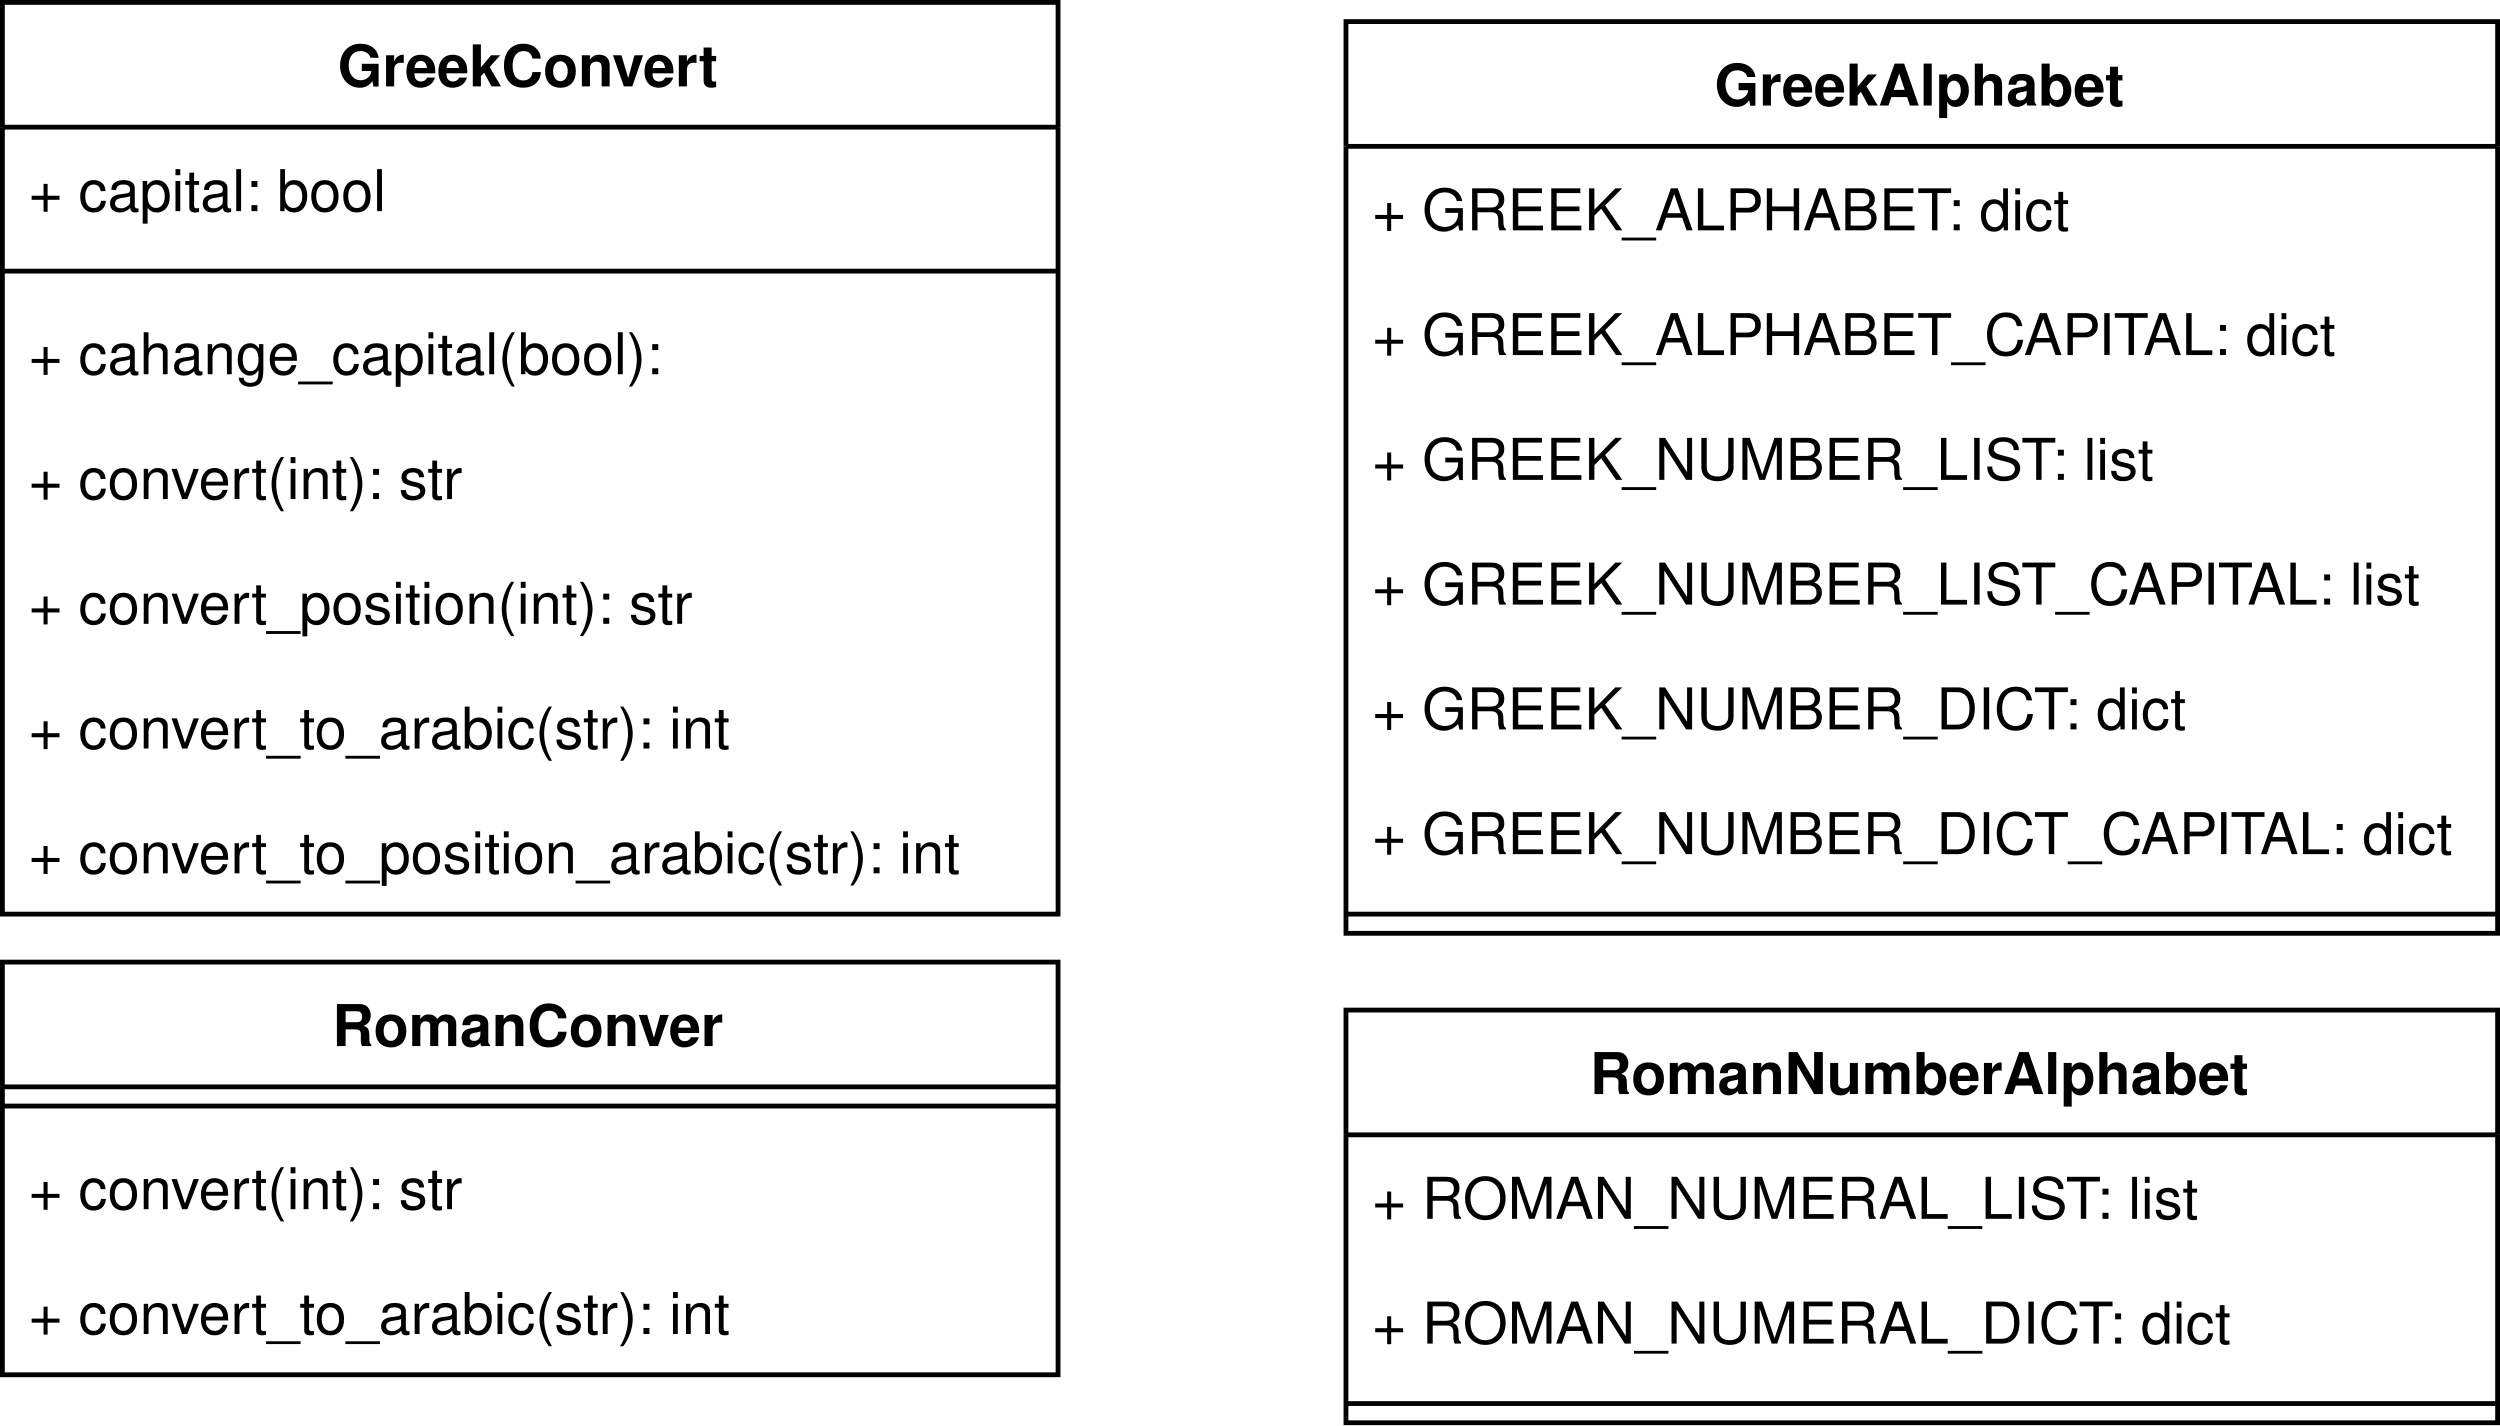
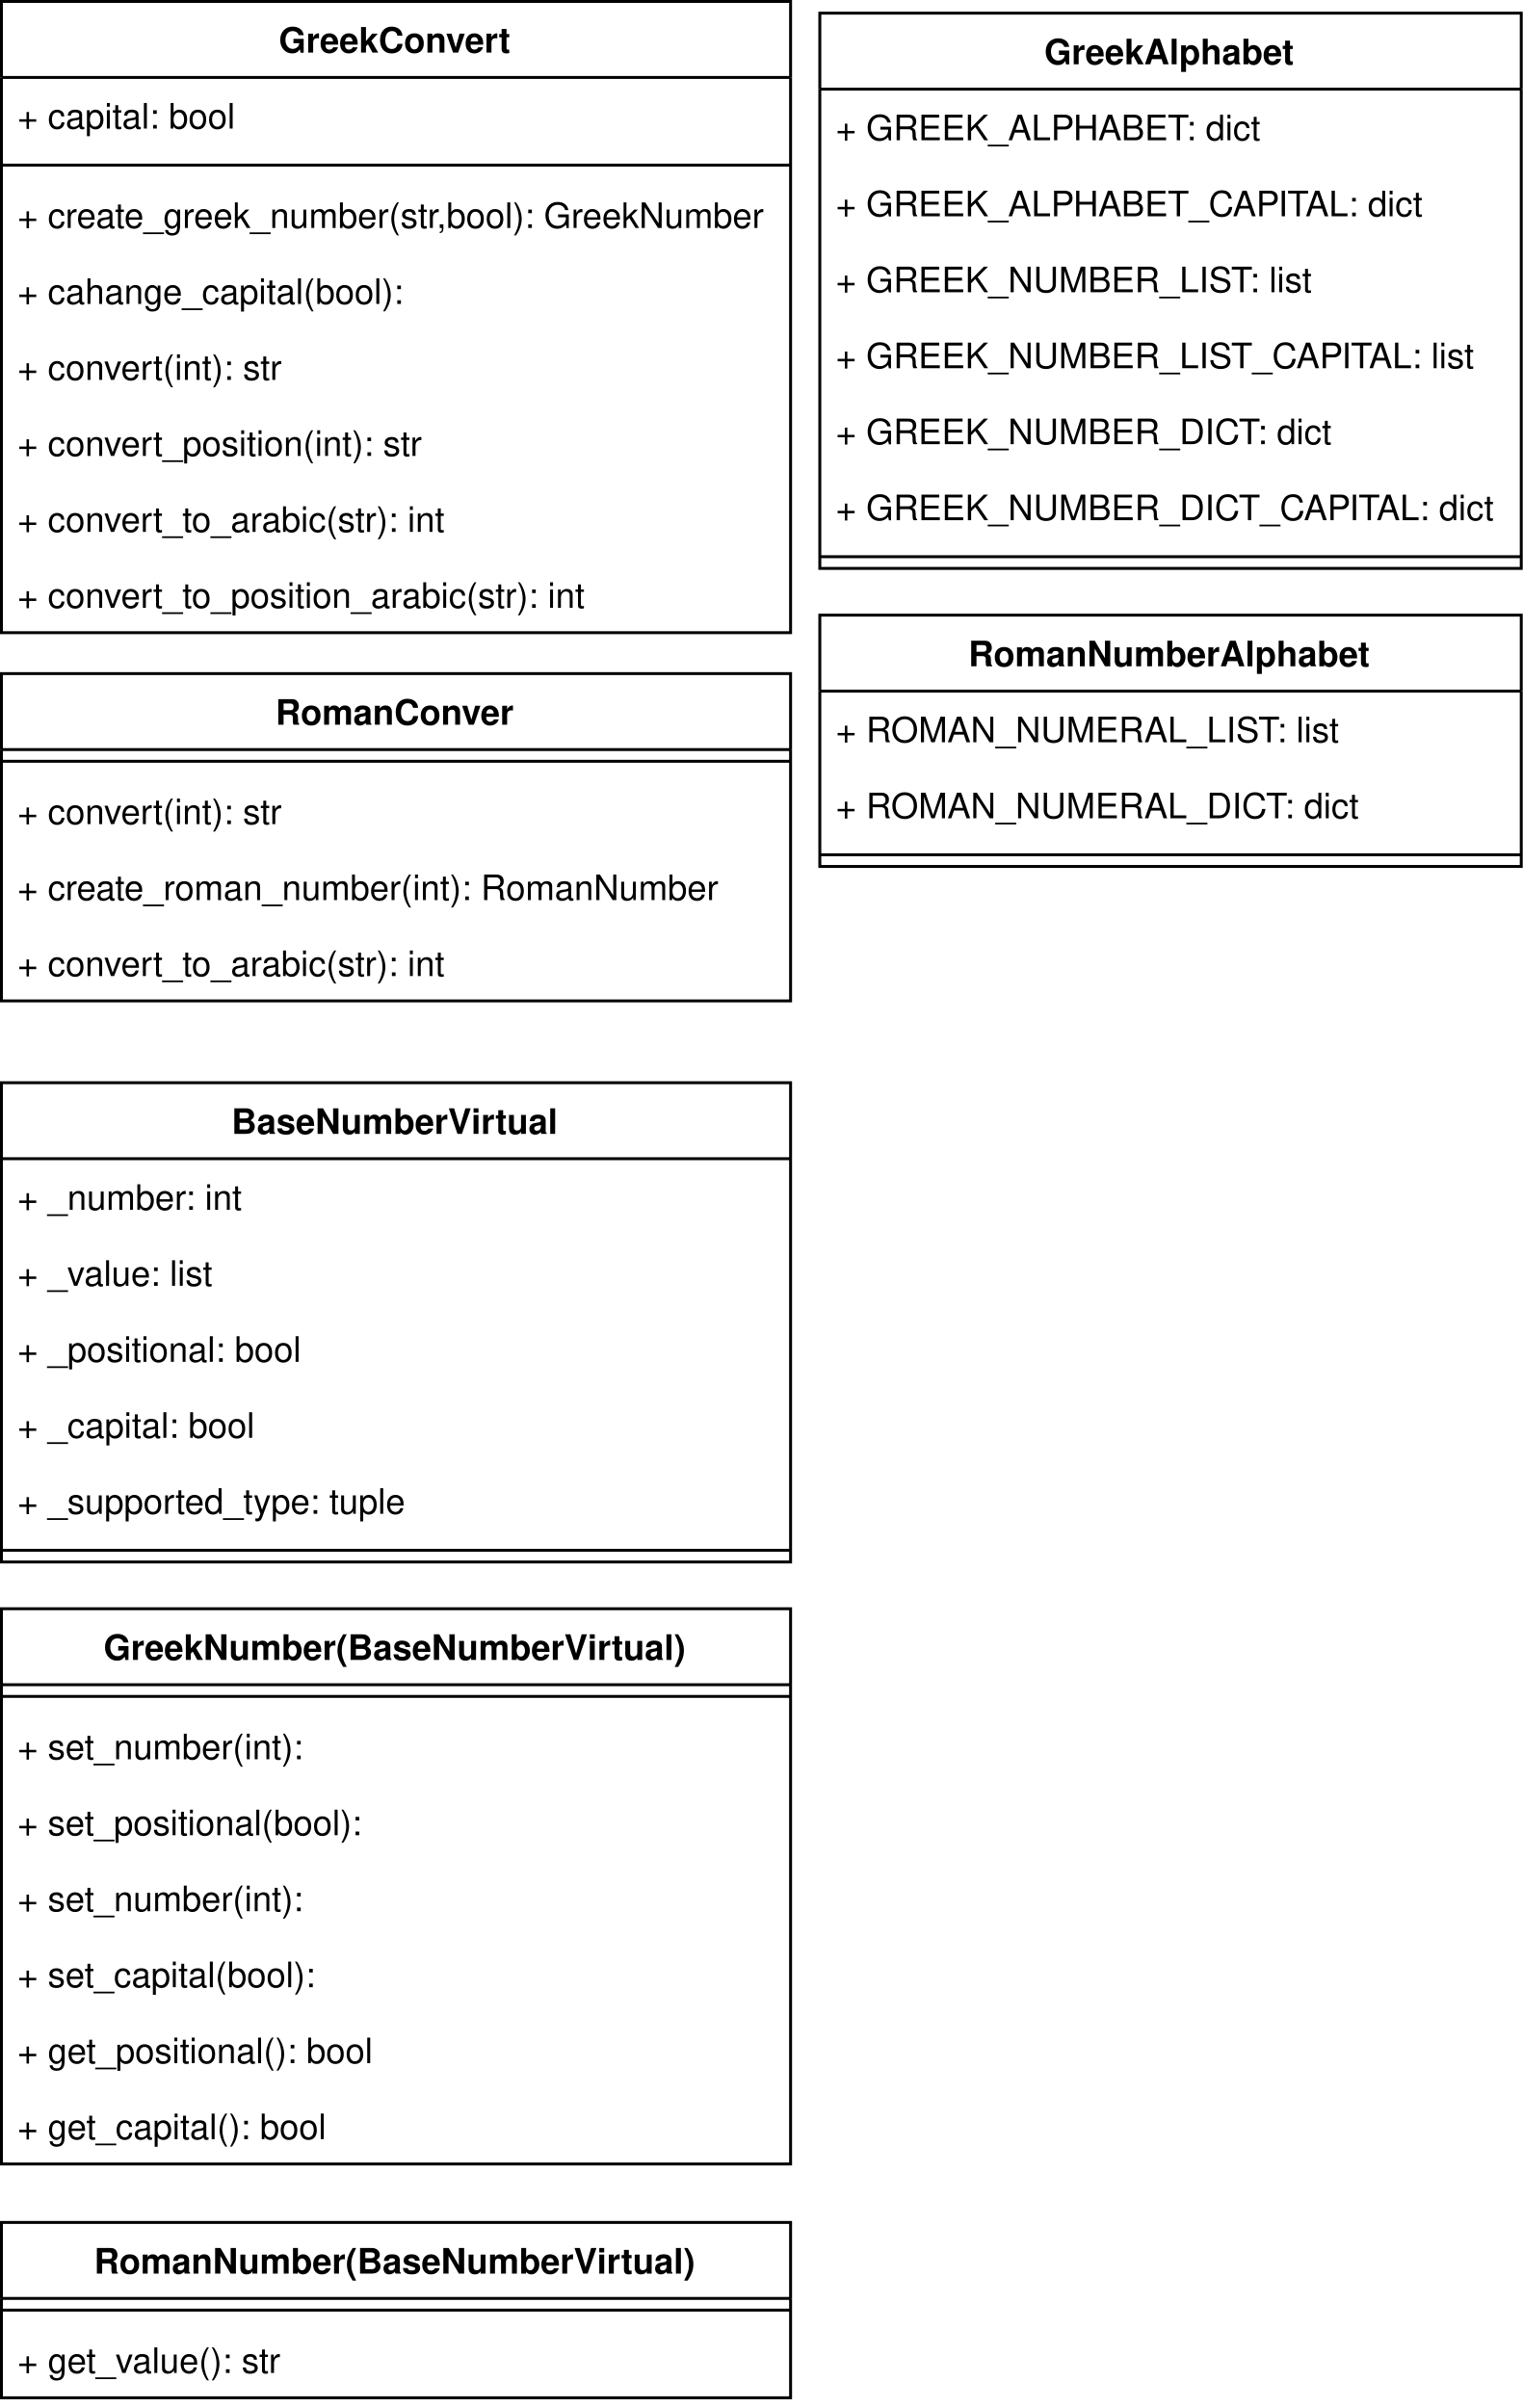
- <svg xmlns="http://www.w3.org/2000/svg" host="65bd71144e" version="1.1" width="521px" height="297px" viewBox="-0.5 -0.5 521 297" content="&lt;mxfile&gt;&lt;diagram id=&quot;SZV7jK9JC3sHE44ie8k9&quot; name=&quot;Page-1&quot;&gt;7Zphj6I4GMc/jcnsi7sIKLovEd3ZyTlzE53LvTQVOtBMoaTUVffTXwsFRGBl1mruRSdmQv8thfb3PG2floHlRodHCpLwmfgQD8yhfxhY84FpTiyb/xfCMRdskRJCQJGfS0YlrNFPKMWhVHfIh2mtICMEM5TURY/EMfRYTQOUkn292DvB9acmIIANYe0B3FT/RT4Lc3U6Hlb6d4iCsHiyMZQ5W+B9BJTsYvm8gWl9y/7y7AgUdcnyaQh8sj+RrMXAcikhLL+KDi7EomuLbsvv+9aRW743hTHrc8Poa37HD4B3su2PFMIPl8Q/IGXyJdmx6Jh0jyIMYp6avZOYrWWOwdMAoyDm1x5/NKRcEBUg3qeOzGAk4aoXIuwvwZHsxAumjHdYkZqFhKKfvFqAZZ08mzJpHqZdK7EWd3J5yFUKU17mtWi1cSY9g0Ot4BKkTAoewRgkKdqWzYgADVA8I4yRSBZqdqrsZ9FCeDiRZCc/QhJBRo+8iMwdSd7HenJfGVdpEuGpYX2VIpAGHZQ1V1D5heTazriw2hPGA3MmvAckKOtrR1gu968Gbt46lmGg5AO6BBPOdR6TnD/C+EwqTADDd9ZpAGkCPBQHy6zMfFQpK9luIRF+7zvOPCNEvg9jAY8wwEBOSmBJCIpZ1i/jGf/xVrrDP8eDMX9xl6eNKs1/ojhl3Kx5WwDKOEJuBnsoTKGFcOkYlxFLpqbdj2lR7iqkRgvSM3YYZUxydsUoZvwWuIgjwLAi9SZAzv8wGjStJk2rhRwGW4hfSYoYIqJ+mpc9I3oJWt0qURxCilTBHJv9YE4VsDQ73TMEcQA30k0fhId+Ec7qmgNn2OCtfbU/Xrvn+KvEV60uvvkc+8Bb+CUfg3l7NdYrsE7vOQSPfo11k8jxTfNVxtcweg7LSgCPLwBmZAMo2CLvgTdYEhbN1oSvIGxN70jYvky48GKNWjlqe3RH1NMG6hWJQJzHuQ2OOsxVEub2jnOnChDbbWGujom6YqLSI5QHuApiIrszJtJr5l8Ow5+nat1xFLYvrZn1kko94HvGunZzzZxtJzs4Cfn4pveTVU20lnm2odzixaNbbSjbXevmx9Vi8dfGWb5+d2aLt9x9feRp/61Ilx5y1bTbhlaJ/zaPg9rIblzn9enNWWrCSgi3bTbfivCk6zAoJ/zyz/Nssdosn9bSfTFKNdxr4E5aNjRuBrftWKgVbt2DNeQrIRvDnvOvEspdwVGN8vzJ1TOwIrpWyxL6ZnS7josadPUsrJby+J4LrUkLZb1Z1bVZ9Rs0pz0XVQp2qybNbY1sc/llF20h1bHvjWPf8gOni6hVDM9dp4Krv5+dFzE8L1bOUi+gu8bl0lf+l/HvpHlM1EZXr62U0b1r7Nu2b6Un3a5J9/Mw+8a6n59zebL6KDrLO/nw3Fr8Bw==&lt;/diagram&gt;&lt;/mxfile&gt;" style="background-color: rgb(255, 255, 255);">
+ <svg xmlns="http://www.w3.org/2000/svg" host="65bd71144e" version="1.1" width="521px" height="824px" viewBox="-0.5 -0.5 521 824" content="&lt;mxfile&gt;&lt;diagram id=&quot;SZV7jK9JC3sHE44ie8k9&quot; name=&quot;Page-1&quot;&gt;7Zxfb+I4EMA/DVL7sKf8gUAfgbLd6mivot27R+SCG6yaOHLMtuynPztxEtLYS9qYqFJdoYqMnYD984xnxjY9f7p9vaIg3tyQNcQ9z1m/9vzLnucN/QH/LwT7TBCIKyEIKVpnIrcU3KPfUAodKd2hNUwqFRkhmKG4KlyRKIIrVpEBSslLtdoTwdVPjUEIa4L7FcB16X9ozTaZdDRwSvkPiMJN/smuI0seweo5pGQXyc/ref739C8r3oL8WbJ+sgFr8nIg8mc9f0oJYdm77esUYtG1ebdl933XlBbfm8KINbmhf5Hd8QvgnWz7FYXweUqiX5Ay+SXZPu+Y5AVtMYj41eSJROxelrj8GmAURvz9in80pFwgHoB4n45lASMxl642CK/nYE924gsmjHdYfjXZEIp+88cCLJ/JiymTw8MLKjXuxZ1c7HAphQmvc5e32n0jugGvlYpzkDApWBGMQZygx6IZW0BDFE0IY2QrK9U7VfazaCF8PRDJTr6CZAsZ3fMqsrQvee+rly/l4PKGUrY5GFieG8hBLQd0WDy5hMrfSK5qxvmoPWDc8yZCe0CM0r4ei5HL9auGm7eOpRgoeYZTggnnehmRjD/C+I0oHwIYPjHtAEhisEJROE/rXPZLyUK2W4gIv/cJp5qxQes1jAQ8wgADGSmBJSYoYmm/DCb8xVs5df4a9Ab8i0/5tVte85eoThkf1rwtAKUcIR8GL1AMBQXhQjGOI5ZMvaAhUxNIXQXSN+wwSplk7HIr5n4I3JYjwLAk9SBAXn5zazT9Ok1fQQ6DR4jvSIIYIuL5NKv7hugxaNVRiaINpMgUzIHXDOaoPcth3QRL9aQQMLgMhT1eRrvtI6RnvM18WAtdPc/UNrXWt2nhF9feGlzVGNACD5paZBPa62kN8gZEIVxKw3xWcJ56vbHzxfm2U+hRl9bZ1/HNvKoz3kKpvqk+W6wfxuq6DQ21Ea79P3NdxnJKs4DNAfZHHQIeHAHMyBJQ8IhWYiKWhEWzLeEWhIN+h4SD44RzLbaojaO+6NLLGtVQL8gWRFlqo8bRZjaMZDYKnMcQFzN3G8aBKrVh42BdHFyohPGkhoE4eKSNiqzX/N5gNwOtpep3OOMGWqxZeoMKm5ynN0rEqam2eY3WCtxlXiM4Fh9Z99k84C4TG0E9Pkrzj2Mcb/hUZpeLTDlVvlf1qvoKg91XOVW5g92Ksi5GulrMZn8vx/O7H+PJ7CFT3zVaWf0tSRca0srDUqE1or+6pYYq2eV0fHf9MJ5bwkYIq9aSTkV4qAqISsK3P28ms8Vyfn0v1RejxMJtA3eoSE+eDK5q1VcJt6rBFnJLyK7TcP41QlkXMFUoX15P7QxsiK6viJFORle3Nlija2dhs5QHXTpaQwVlm5fU5SU/QDPPFh6jaWKDTj2tcZCdsrHviWPfYv/iUdQmzLNuBXjxz834Vpjn2WI8tw60zi4XuvIp499hfUlQRdf6Vsbodhr7qvJWdtLVTbrvh9k01jWxGFh3kycggdmU+y+ibAfqu9W/8Ix7ZD3wfYcT3IZrRsXOnTakL3SLRnJN0K4SNSKcKcynOJxwoQtxl1Ji/SYDRJueUDBCVJeSKvbK2VNEhrCq5tiTYdUFO0t7MswkU2X6+FRQR9r5NNnFoqVwvWT7WJphtot5r1m4LeCqsscng6vSWBviHIY4LWmqssQn2vB4UY9XD07zndXinXMb8Jwm4Bk03ZZuZHuN66i8KavE71DiTHM+w6blYmqvTbcJZG93tdpTnG3Jdrlx2XV07rFAWwY+9pSuOb5d7lZ2Hd0+R6u6J0Db5T5l19Et9Ai09nS9cbidHsN2HdXuCkE3rBrmc5u/MEO3yzPYrqNLH4cHumvRGkLb5eFr16nvPz/YSWMj3s4i3pHT0NEKTAS8+XqiDXg/GvBKzfkUEa+rC4uEfU6FZ/aYrhmsJwx3+WX5K5Np2cEvefqz/wE=&lt;/diagram&gt;&lt;/mxfile&gt;" style="background-color: rgb(255, 255, 255);">
  <defs>
-     <clipPath id="mx-clip-4-31-212-26-0">
-       <rect x="4" y="31" width="212" height="26" />
-     </clipPath>
-     <clipPath id="mx-clip-4-65-212-26-0">
-       <rect x="4" y="65" width="212" height="26" />
-     </clipPath>
-     <clipPath id="mx-clip-4-91-212-26-0">
-       <rect x="4" y="91" width="212" height="26" />
-     </clipPath>
-     <clipPath id="mx-clip-4-117-212-26-0">
-       <rect x="4" y="117" width="212" height="26" />
-     </clipPath>
-     <clipPath id="mx-clip-4-143-212-26-0">
-       <rect x="4" y="143" width="212" height="26" />
-     </clipPath>
-     <clipPath id="mx-clip-4-169-212-26-0">
-       <rect x="4" y="169" width="212" height="26" />
-     </clipPath>
-     <clipPath id="mx-clip-4-239-212-26-0">
-       <rect x="4" y="239" width="212" height="26" />
-     </clipPath>
-     <clipPath id="mx-clip-4-265-212-26-0">
-       <rect x="4" y="265" width="212" height="26" />
+     <clipPath id="mx-clip-4-31-262-26-0">
+       <rect x="4" y="31" width="262" height="26" />
+     </clipPath>
+     <clipPath id="mx-clip-4-65-262-26-0">
+       <rect x="4" y="65" width="262" height="26" />
+     </clipPath>
+     <clipPath id="mx-clip-4-91-262-26-0">
+       <rect x="4" y="91" width="262" height="26" />
+     </clipPath>
+     <clipPath id="mx-clip-4-117-262-26-0">
+       <rect x="4" y="117" width="262" height="26" />
+     </clipPath>
+     <clipPath id="mx-clip-4-143-262-26-0">
+       <rect x="4" y="143" width="262" height="26" />
+     </clipPath>
+     <clipPath id="mx-clip-4-169-262-26-0">
+       <rect x="4" y="169" width="262" height="26" />
+     </clipPath>
+     <clipPath id="mx-clip-4-195-262-26-0">
+       <rect x="4" y="195" width="262" height="26" />
+     </clipPath>
+     <clipPath id="mx-clip-4-269-262-26-0">
+       <rect x="4" y="269" width="262" height="26" />
+     </clipPath>
+     <clipPath id="mx-clip-4-295-262-26-0">
+       <rect x="4" y="295" width="262" height="26" />
+     </clipPath>
+     <clipPath id="mx-clip-4-321-262-26-0">
+       <rect x="4" y="321" width="262" height="26" />
    </clipPath>
    <clipPath id="mx-clip-284-35-232-26-0">
      <rect x="284" y="35" width="232" height="26" />
    </clipPath>
    <clipPath id="mx-clip-284-61-232-26-0">
      <rect x="284" y="61" width="232" height="26" />
    </clipPath>
    <clipPath id="mx-clip-284-87-232-26-0">
      <rect x="284" y="87" width="232" height="26" />
    </clipPath>
    <clipPath id="mx-clip-284-113-232-26-0">
      <rect x="284" y="113" width="232" height="26" />
    </clipPath>
    <clipPath id="mx-clip-284-139-232-26-0">
      <rect x="284" y="139" width="232" height="26" />
    </clipPath>
    <clipPath id="mx-clip-284-165-232-26-0">
      <rect x="284" y="165" width="232" height="26" />
    </clipPath>
    <clipPath id="mx-clip-284-241-232-26-0">
      <rect x="284" y="241" width="232" height="26" />
    </clipPath>
    <clipPath id="mx-clip-284-267-232-26-0">
      <rect x="284" y="267" width="232" height="26" />
    </clipPath>
+     <clipPath id="mx-clip-4-401-262-26-0">
+       <rect x="4" y="401" width="262" height="26" />
+     </clipPath>
+     <clipPath id="mx-clip-4-427-262-26-0">
+       <rect x="4" y="427" width="262" height="26" />
+     </clipPath>
+     <clipPath id="mx-clip-4-453-262-26-0">
+       <rect x="4" y="453" width="262" height="26" />
+     </clipPath>
+     <clipPath id="mx-clip-4-479-262-26-0">
+       <rect x="4" y="479" width="262" height="26" />
+     </clipPath>
+     <clipPath id="mx-clip-4-505-262-26-0">
+       <rect x="4" y="505" width="262" height="26" />
+     </clipPath>
+     <clipPath id="mx-clip-4-589-262-26-0">
+       <rect x="4" y="589" width="262" height="26" />
+     </clipPath>
+     <clipPath id="mx-clip-4-615-262-26-0">
+       <rect x="4" y="615" width="262" height="26" />
+     </clipPath>
+     <clipPath id="mx-clip-4-641-262-26-0">
+       <rect x="4" y="641" width="262" height="26" />
+     </clipPath>
+     <clipPath id="mx-clip-4-667-262-26-0">
+       <rect x="4" y="667" width="262" height="26" />
+     </clipPath>
+     <clipPath id="mx-clip-4-693-262-26-0">
+       <rect x="4" y="693" width="262" height="26" />
+     </clipPath>
+     <clipPath id="mx-clip-4-719-262-26-0">
+       <rect x="4" y="719" width="262" height="26" />
+     </clipPath>
+     <clipPath id="mx-clip-4-799-262-26-0">
+       <rect x="4" y="799" width="262" height="26" />
+     </clipPath>
  </defs>
  <g>
-     <path d="M 0 26 L 0 0 L 220 0 L 220 26" fill="rgb(255, 255, 255)" stroke="rgb(0, 0, 0)" stroke-miterlimit="10" pointer-events="all" />
-     <path d="M 0 26 L 0 190 L 220 190 L 220 26" fill="none" stroke="rgb(0, 0, 0)" stroke-miterlimit="10" pointer-events="none" />
-     <path d="M 0 26 L 220 26" fill="none" stroke="rgb(0, 0, 0)" stroke-miterlimit="10" pointer-events="none" />
-     <g fill="rgb(0, 0, 0)" font-family="Helvetica" font-weight="bold" pointer-events="none" text-anchor="middle" font-size="12px">
-       <text x="109.5" y="17.5">
+     <path d="M 0 26 L 0 0 L 270 0 L 270 26" fill="rgb(255, 255, 255)" stroke="rgb(0, 0, 0)" stroke-miterlimit="10" pointer-events="all" />
+     <path d="M 0 26 L 0 216 L 270 216 L 270 26" fill="none" stroke="rgb(0, 0, 0)" stroke-miterlimit="10" pointer-events="none" />
+     <path d="M 0 26 L 270 26" fill="none" stroke="rgb(0, 0, 0)" stroke-miterlimit="10" pointer-events="none" />
+     <g fill="rgb(0, 0, 0)" font-family="Helvetica" font-weight="bold" pointer-events="none" text-anchor="middle" font-size="12px">
+       <text x="134.5" y="17.5">
                GreekConvert
            </text>
    </g>
-     <g fill="rgb(0, 0, 0)" font-family="Helvetica" pointer-events="none" clip-path="url(#mx-clip-4-31-212-26-0)" font-size="12px">
+     <g fill="rgb(0, 0, 0)" font-family="Helvetica" pointer-events="none" clip-path="url(#mx-clip-4-31-262-26-0)" font-size="12px">
      <text x="5.5" y="43.5">
                + capital: bool
            </text>
    </g>
-     <path d="M 0 56 L 220 56" fill="none" stroke="rgb(0, 0, 0)" stroke-miterlimit="10" pointer-events="none" />
-     <g fill="rgb(0, 0, 0)" font-family="Helvetica" pointer-events="none" clip-path="url(#mx-clip-4-65-212-26-0)" font-size="12px">
+     <path d="M 0 56 L 270 56" fill="none" stroke="rgb(0, 0, 0)" stroke-miterlimit="10" pointer-events="none" />
+     <g fill="rgb(0, 0, 0)" font-family="Helvetica" pointer-events="none" clip-path="url(#mx-clip-4-65-262-26-0)" font-size="12px">
      <text x="5.5" y="77.5">
+                 + create_greek_number(str,bool): GreekNumber
+             </text>
+     </g>
+     <g fill="rgb(0, 0, 0)" font-family="Helvetica" pointer-events="none" clip-path="url(#mx-clip-4-91-262-26-0)" font-size="12px">
+       <text x="5.5" y="103.5">
                + cahange_capital(bool):
            </text>
    </g>
-     <g fill="rgb(0, 0, 0)" font-family="Helvetica" pointer-events="none" clip-path="url(#mx-clip-4-91-212-26-0)" font-size="12px">
-       <text x="5.5" y="103.5">
+     <g fill="rgb(0, 0, 0)" font-family="Helvetica" pointer-events="none" clip-path="url(#mx-clip-4-117-262-26-0)" font-size="12px">
+       <text x="5.5" y="129.5">
                + convert(int): str
            </text>
    </g>
-     <g fill="rgb(0, 0, 0)" font-family="Helvetica" pointer-events="none" clip-path="url(#mx-clip-4-117-212-26-0)" font-size="12px">
-       <text x="5.5" y="129.5">
+     <g fill="rgb(0, 0, 0)" font-family="Helvetica" pointer-events="none" clip-path="url(#mx-clip-4-143-262-26-0)" font-size="12px">
+       <text x="5.5" y="155.5">
                + convert_position(int): str
            </text>
    </g>
-     <g fill="rgb(0, 0, 0)" font-family="Helvetica" pointer-events="none" clip-path="url(#mx-clip-4-143-212-26-0)" font-size="12px">
-       <text x="5.5" y="155.5">
+     <g fill="rgb(0, 0, 0)" font-family="Helvetica" pointer-events="none" clip-path="url(#mx-clip-4-169-262-26-0)" font-size="12px">
+       <text x="5.5" y="181.5">
                + convert_to_arabic(str): int
            </text>
    </g>
-     <g fill="rgb(0, 0, 0)" font-family="Helvetica" pointer-events="none" clip-path="url(#mx-clip-4-169-212-26-0)" font-size="12px">
-       <text x="5.5" y="181.5">
+     <g fill="rgb(0, 0, 0)" font-family="Helvetica" pointer-events="none" clip-path="url(#mx-clip-4-195-262-26-0)" font-size="12px">
+       <text x="5.5" y="207.5">
                + convert_to_position_arabic(str): int
            </text>
    </g>
-     <path d="M 0 226 L 0 200 L 220 200 L 220 226" fill="rgb(255, 255, 255)" stroke="rgb(0, 0, 0)" stroke-miterlimit="10" pointer-events="none" />
-     <path d="M 0 226 L 0 286 L 220 286 L 220 226" fill="none" stroke="rgb(0, 0, 0)" stroke-miterlimit="10" pointer-events="none" />
-     <path d="M 0 226 L 220 226" fill="none" stroke="rgb(0, 0, 0)" stroke-miterlimit="10" pointer-events="none" />
-     <g fill="rgb(0, 0, 0)" font-family="Helvetica" font-weight="bold" pointer-events="none" text-anchor="middle" font-size="12px">
-       <text x="109.5" y="217.5">
+     <path d="M 0 256 L 0 230 L 270 230 L 270 256" fill="rgb(255, 255, 255)" stroke="rgb(0, 0, 0)" stroke-miterlimit="10" pointer-events="none" />
+     <path d="M 0 256 L 0 342 L 270 342 L 270 256" fill="none" stroke="rgb(0, 0, 0)" stroke-miterlimit="10" pointer-events="none" />
+     <path d="M 0 256 L 270 256" fill="none" stroke="rgb(0, 0, 0)" stroke-miterlimit="10" pointer-events="none" />
+     <g fill="rgb(0, 0, 0)" font-family="Helvetica" font-weight="bold" pointer-events="none" text-anchor="middle" font-size="12px">
+       <text x="134.5" y="247.5">
                RomanConver
            </text>
    </g>
-     <path d="M 0 230 L 220 230" fill="none" stroke="rgb(0, 0, 0)" stroke-miterlimit="10" pointer-events="none" />
-     <g fill="rgb(0, 0, 0)" font-family="Helvetica" pointer-events="none" clip-path="url(#mx-clip-4-239-212-26-0)" font-size="12px">
-       <text x="5.5" y="251.5">
+     <path d="M 0 260 L 270 260" fill="none" stroke="rgb(0, 0, 0)" stroke-miterlimit="10" pointer-events="none" />
+     <g fill="rgb(0, 0, 0)" font-family="Helvetica" pointer-events="none" clip-path="url(#mx-clip-4-269-262-26-0)" font-size="12px">
+       <text x="5.5" y="281.5">
                + convert(int): str
            </text>
    </g>
-     <g fill="rgb(0, 0, 0)" font-family="Helvetica" pointer-events="none" clip-path="url(#mx-clip-4-265-212-26-0)" font-size="12px">
-       <text x="5.5" y="277.5">
+     <g fill="rgb(0, 0, 0)" font-family="Helvetica" pointer-events="none" clip-path="url(#mx-clip-4-295-262-26-0)" font-size="12px">
+       <text x="5.5" y="307.5">
+                 + create_roman_number(int): RomanNumber
+             </text>
+     </g>
+     <g fill="rgb(0, 0, 0)" font-family="Helvetica" pointer-events="none" clip-path="url(#mx-clip-4-321-262-26-0)" font-size="12px">
+       <text x="5.5" y="333.5">
                + convert_to_arabic(str): int
            </text>
    </g>
    <path d="M 280 30 L 280 4 L 520 4 L 520 30" fill="rgb(255, 255, 255)" stroke="rgb(0, 0, 0)" stroke-miterlimit="10" pointer-events="none" />
    <path d="M 280 30 L 280 194 L 520 194 L 520 30" fill="none" stroke="rgb(0, 0, 0)" stroke-miterlimit="10" pointer-events="none" />
    <path d="M 280 30 L 520 30" fill="none" stroke="rgb(0, 0, 0)" stroke-miterlimit="10" pointer-events="none" />
    <g fill="rgb(0, 0, 0)" font-family="Helvetica" font-weight="bold" pointer-events="none" text-anchor="middle" font-size="12px">
      <text x="399.5" y="21.5">
                GreekAlphabet
            </text>
    </g>
    <g fill="rgb(0, 0, 0)" font-family="Helvetica" pointer-events="none" clip-path="url(#mx-clip-284-35-232-26-0)" font-size="12px">
      <text x="285.5" y="47.5">
                + GREEK_ALPHABET: dict
            </text>
    </g>
    <g fill="rgb(0, 0, 0)" font-family="Helvetica" pointer-events="none" clip-path="url(#mx-clip-284-61-232-26-0)" font-size="12px">
      <text x="285.5" y="73.5">
                + GREEK_ALPHABET_CAPITAL: dict
            </text>
    </g>
    <g fill="rgb(0, 0, 0)" font-family="Helvetica" pointer-events="none" clip-path="url(#mx-clip-284-87-232-26-0)" font-size="12px">
      <text x="285.5" y="99.5">
                + GREEK_NUMBER_LIST: list
            </text>
    </g>
    <g fill="rgb(0, 0, 0)" font-family="Helvetica" pointer-events="none" clip-path="url(#mx-clip-284-113-232-26-0)" font-size="12px">
      <text x="285.5" y="125.5">
                + GREEK_NUMBER_LIST_CAPITAL: list
            </text>
    </g>
    <g fill="rgb(0, 0, 0)" font-family="Helvetica" pointer-events="none" clip-path="url(#mx-clip-284-139-232-26-0)" font-size="12px">
      <text x="285.5" y="151.5">
                + GREEK_NUMBER_DICT: dict
            </text>
    </g>
    <g fill="rgb(0, 0, 0)" font-family="Helvetica" pointer-events="none" clip-path="url(#mx-clip-284-165-232-26-0)" font-size="12px">
      <text x="285.5" y="177.5">
                + GREEK_NUMBER_DICT_CAPITAL: dict
            </text>
    </g>
    <path d="M 280 190 L 520 190" fill="none" stroke="rgb(0, 0, 0)" stroke-miterlimit="10" pointer-events="none" />
    <path d="M 280 236 L 280 210 L 520 210 L 520 236" fill="rgb(255, 255, 255)" stroke="rgb(0, 0, 0)" stroke-miterlimit="10" pointer-events="none" />
    <path d="M 280 236 L 280 296 L 520 296 L 520 236" fill="none" stroke="rgb(0, 0, 0)" stroke-miterlimit="10" pointer-events="none" />
    <path d="M 280 236 L 520 236" fill="none" stroke="rgb(0, 0, 0)" stroke-miterlimit="10" pointer-events="none" />
    <g fill="rgb(0, 0, 0)" font-family="Helvetica" font-weight="bold" pointer-events="none" text-anchor="middle" font-size="12px">
      <text x="399.5" y="227.5">
                RomanNumberAlphabet
            </text>
    </g>
    <g fill="rgb(0, 0, 0)" font-family="Helvetica" pointer-events="none" clip-path="url(#mx-clip-284-241-232-26-0)" font-size="12px">
      <text x="285.5" y="253.5">
                + ROMAN_NUMERAL_LIST: list
            </text>
    </g>
    <g fill="rgb(0, 0, 0)" font-family="Helvetica" pointer-events="none" clip-path="url(#mx-clip-284-267-232-26-0)" font-size="12px">
      <text x="285.5" y="279.5">
                + ROMAN_NUMERAL_DICT: dict
            </text>
    </g>
    <path d="M 280 292 L 520 292" fill="none" stroke="rgb(0, 0, 0)" stroke-miterlimit="10" pointer-events="none" />
+     <path d="M 0 396 L 0 370 L 270 370 L 270 396" fill="rgb(255, 255, 255)" stroke="rgb(0, 0, 0)" stroke-miterlimit="10" pointer-events="none" />
+     <path d="M 0 396 L 0 534 L 270 534 L 270 396" fill="none" stroke="rgb(0, 0, 0)" stroke-miterlimit="10" pointer-events="none" />
+     <path d="M 0 396 L 270 396" fill="none" stroke="rgb(0, 0, 0)" stroke-miterlimit="10" pointer-events="none" />
+     <g fill="rgb(0, 0, 0)" font-family="Helvetica" font-weight="bold" pointer-events="none" text-anchor="middle" font-size="12px">
+       <text x="134.5" y="387.5">
+                 BaseNumberVirtual
+             </text>
+     </g>
+     <g fill="rgb(0, 0, 0)" font-family="Helvetica" pointer-events="none" clip-path="url(#mx-clip-4-401-262-26-0)" font-size="12px">
+       <text x="5.5" y="413.5">
+                 + _number: int
+             </text>
+     </g>
+     <g fill="rgb(0, 0, 0)" font-family="Helvetica" pointer-events="none" clip-path="url(#mx-clip-4-427-262-26-0)" font-size="12px">
+       <text x="5.5" y="439.5">
+                 + _value: list
+             </text>
+     </g>
+     <g fill="rgb(0, 0, 0)" font-family="Helvetica" pointer-events="none" clip-path="url(#mx-clip-4-453-262-26-0)" font-size="12px">
+       <text x="5.5" y="465.5">
+                 + _positional: bool
+             </text>
+     </g>
+     <g fill="rgb(0, 0, 0)" font-family="Helvetica" pointer-events="none" clip-path="url(#mx-clip-4-479-262-26-0)" font-size="12px">
+       <text x="5.5" y="491.5">
+                 + _capital: bool
+             </text>
+     </g>
+     <g fill="rgb(0, 0, 0)" font-family="Helvetica" pointer-events="none" clip-path="url(#mx-clip-4-505-262-26-0)" font-size="12px">
+       <text x="5.5" y="517.5">
+                 + _supported_type: tuple
+             </text>
+     </g>
+     <path d="M 0 530 L 270 530" fill="none" stroke="rgb(0, 0, 0)" stroke-miterlimit="10" pointer-events="none" />
+     <path d="M 0 576 L 0 550 L 270 550 L 270 576" fill="rgb(255, 255, 255)" stroke="rgb(0, 0, 0)" stroke-miterlimit="10" pointer-events="none" />
+     <path d="M 0 576 L 0 740 L 270 740 L 270 576" fill="none" stroke="rgb(0, 0, 0)" stroke-miterlimit="10" pointer-events="none" />
+     <path d="M 0 576 L 270 576" fill="none" stroke="rgb(0, 0, 0)" stroke-miterlimit="10" pointer-events="none" />
+     <g fill="rgb(0, 0, 0)" font-family="Helvetica" font-weight="bold" pointer-events="none" text-anchor="middle" font-size="12px">
+       <text x="134.5" y="567.5">
+                 GreekNumber(BaseNumberVirtual)
+             </text>
+     </g>
+     <path d="M 0 580 L 270 580" fill="none" stroke="rgb(0, 0, 0)" stroke-miterlimit="10" pointer-events="none" />
+     <g fill="rgb(0, 0, 0)" font-family="Helvetica" pointer-events="none" clip-path="url(#mx-clip-4-589-262-26-0)" font-size="12px">
+       <text x="5.5" y="601.5">
+                 + set_number(int):
+             </text>
+     </g>
+     <g fill="rgb(0, 0, 0)" font-family="Helvetica" pointer-events="none" clip-path="url(#mx-clip-4-615-262-26-0)" font-size="12px">
+       <text x="5.5" y="627.5">
+                 + set_positional(bool):
+             </text>
+     </g>
+     <g fill="rgb(0, 0, 0)" font-family="Helvetica" pointer-events="none" clip-path="url(#mx-clip-4-641-262-26-0)" font-size="12px">
+       <text x="5.5" y="653.5">
+                 + set_number(int):
+             </text>
+     </g>
+     <g fill="rgb(0, 0, 0)" font-family="Helvetica" pointer-events="none" clip-path="url(#mx-clip-4-667-262-26-0)" font-size="12px">
+       <text x="5.5" y="679.5">
+                 + set_capital(bool):
+             </text>
+     </g>
+     <g fill="rgb(0, 0, 0)" font-family="Helvetica" pointer-events="none" clip-path="url(#mx-clip-4-693-262-26-0)" font-size="12px">
+       <text x="5.5" y="705.5">
+                 + get_positional(): bool
+             </text>
+     </g>
+     <g fill="rgb(0, 0, 0)" font-family="Helvetica" pointer-events="none" clip-path="url(#mx-clip-4-719-262-26-0)" font-size="12px">
+       <text x="5.5" y="731.5">
+                 + get_capital(): bool
+             </text>
+     </g>
+     <path d="M 0 786 L 0 760 L 270 760 L 270 786" fill="rgb(255, 255, 255)" stroke="rgb(0, 0, 0)" stroke-miterlimit="10" pointer-events="none" />
+     <path d="M 0 786 L 0 820 L 270 820 L 270 786" fill="none" stroke="rgb(0, 0, 0)" stroke-miterlimit="10" pointer-events="none" />
+     <path d="M 0 786 L 270 786" fill="none" stroke="rgb(0, 0, 0)" stroke-miterlimit="10" pointer-events="none" />
+     <g fill="rgb(0, 0, 0)" font-family="Helvetica" font-weight="bold" pointer-events="none" text-anchor="middle" font-size="12px">
+       <text x="134.5" y="777.5">
+                 RomanNumber(BaseNumberVirtual)
+             </text>
+     </g>
+     <path d="M 0 790 L 270 790" fill="none" stroke="rgb(0, 0, 0)" stroke-miterlimit="10" pointer-events="none" />
+     <g fill="rgb(0, 0, 0)" font-family="Helvetica" pointer-events="none" clip-path="url(#mx-clip-4-799-262-26-0)" font-size="12px">
+       <text x="5.5" y="811.5">
+                 + get_value(): str
+             </text>
+     </g>
  </g>
</svg>
